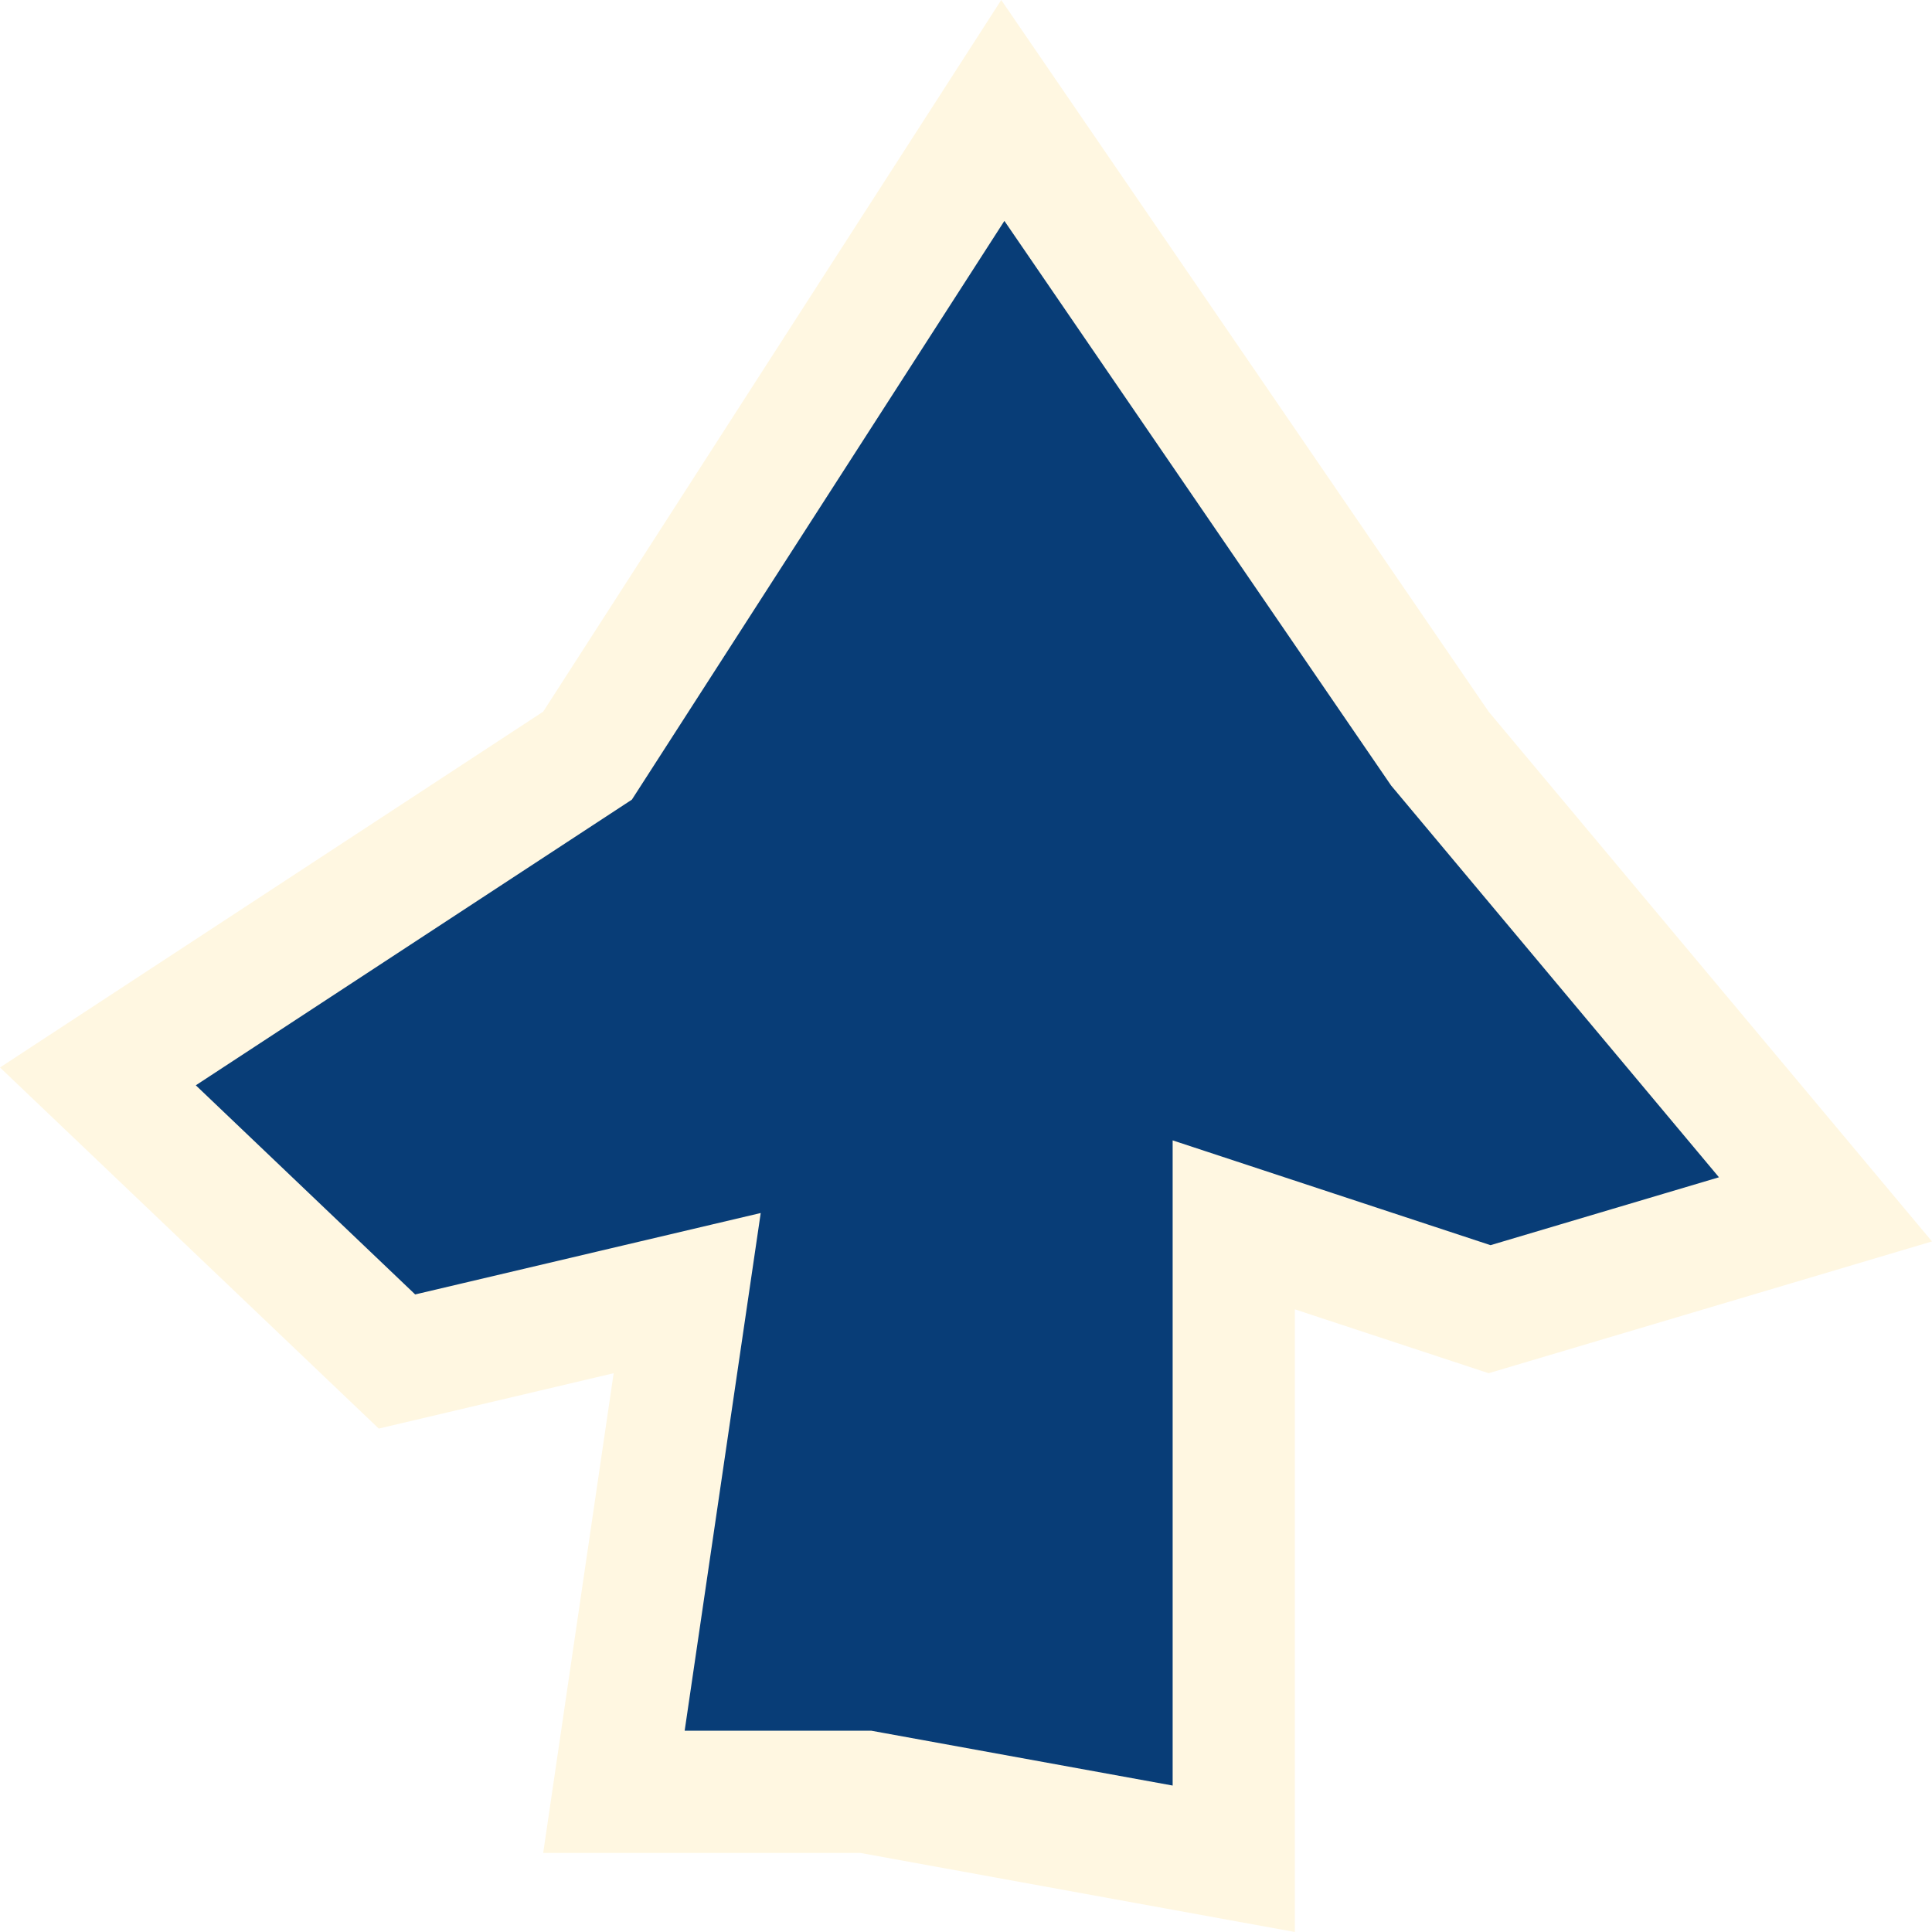
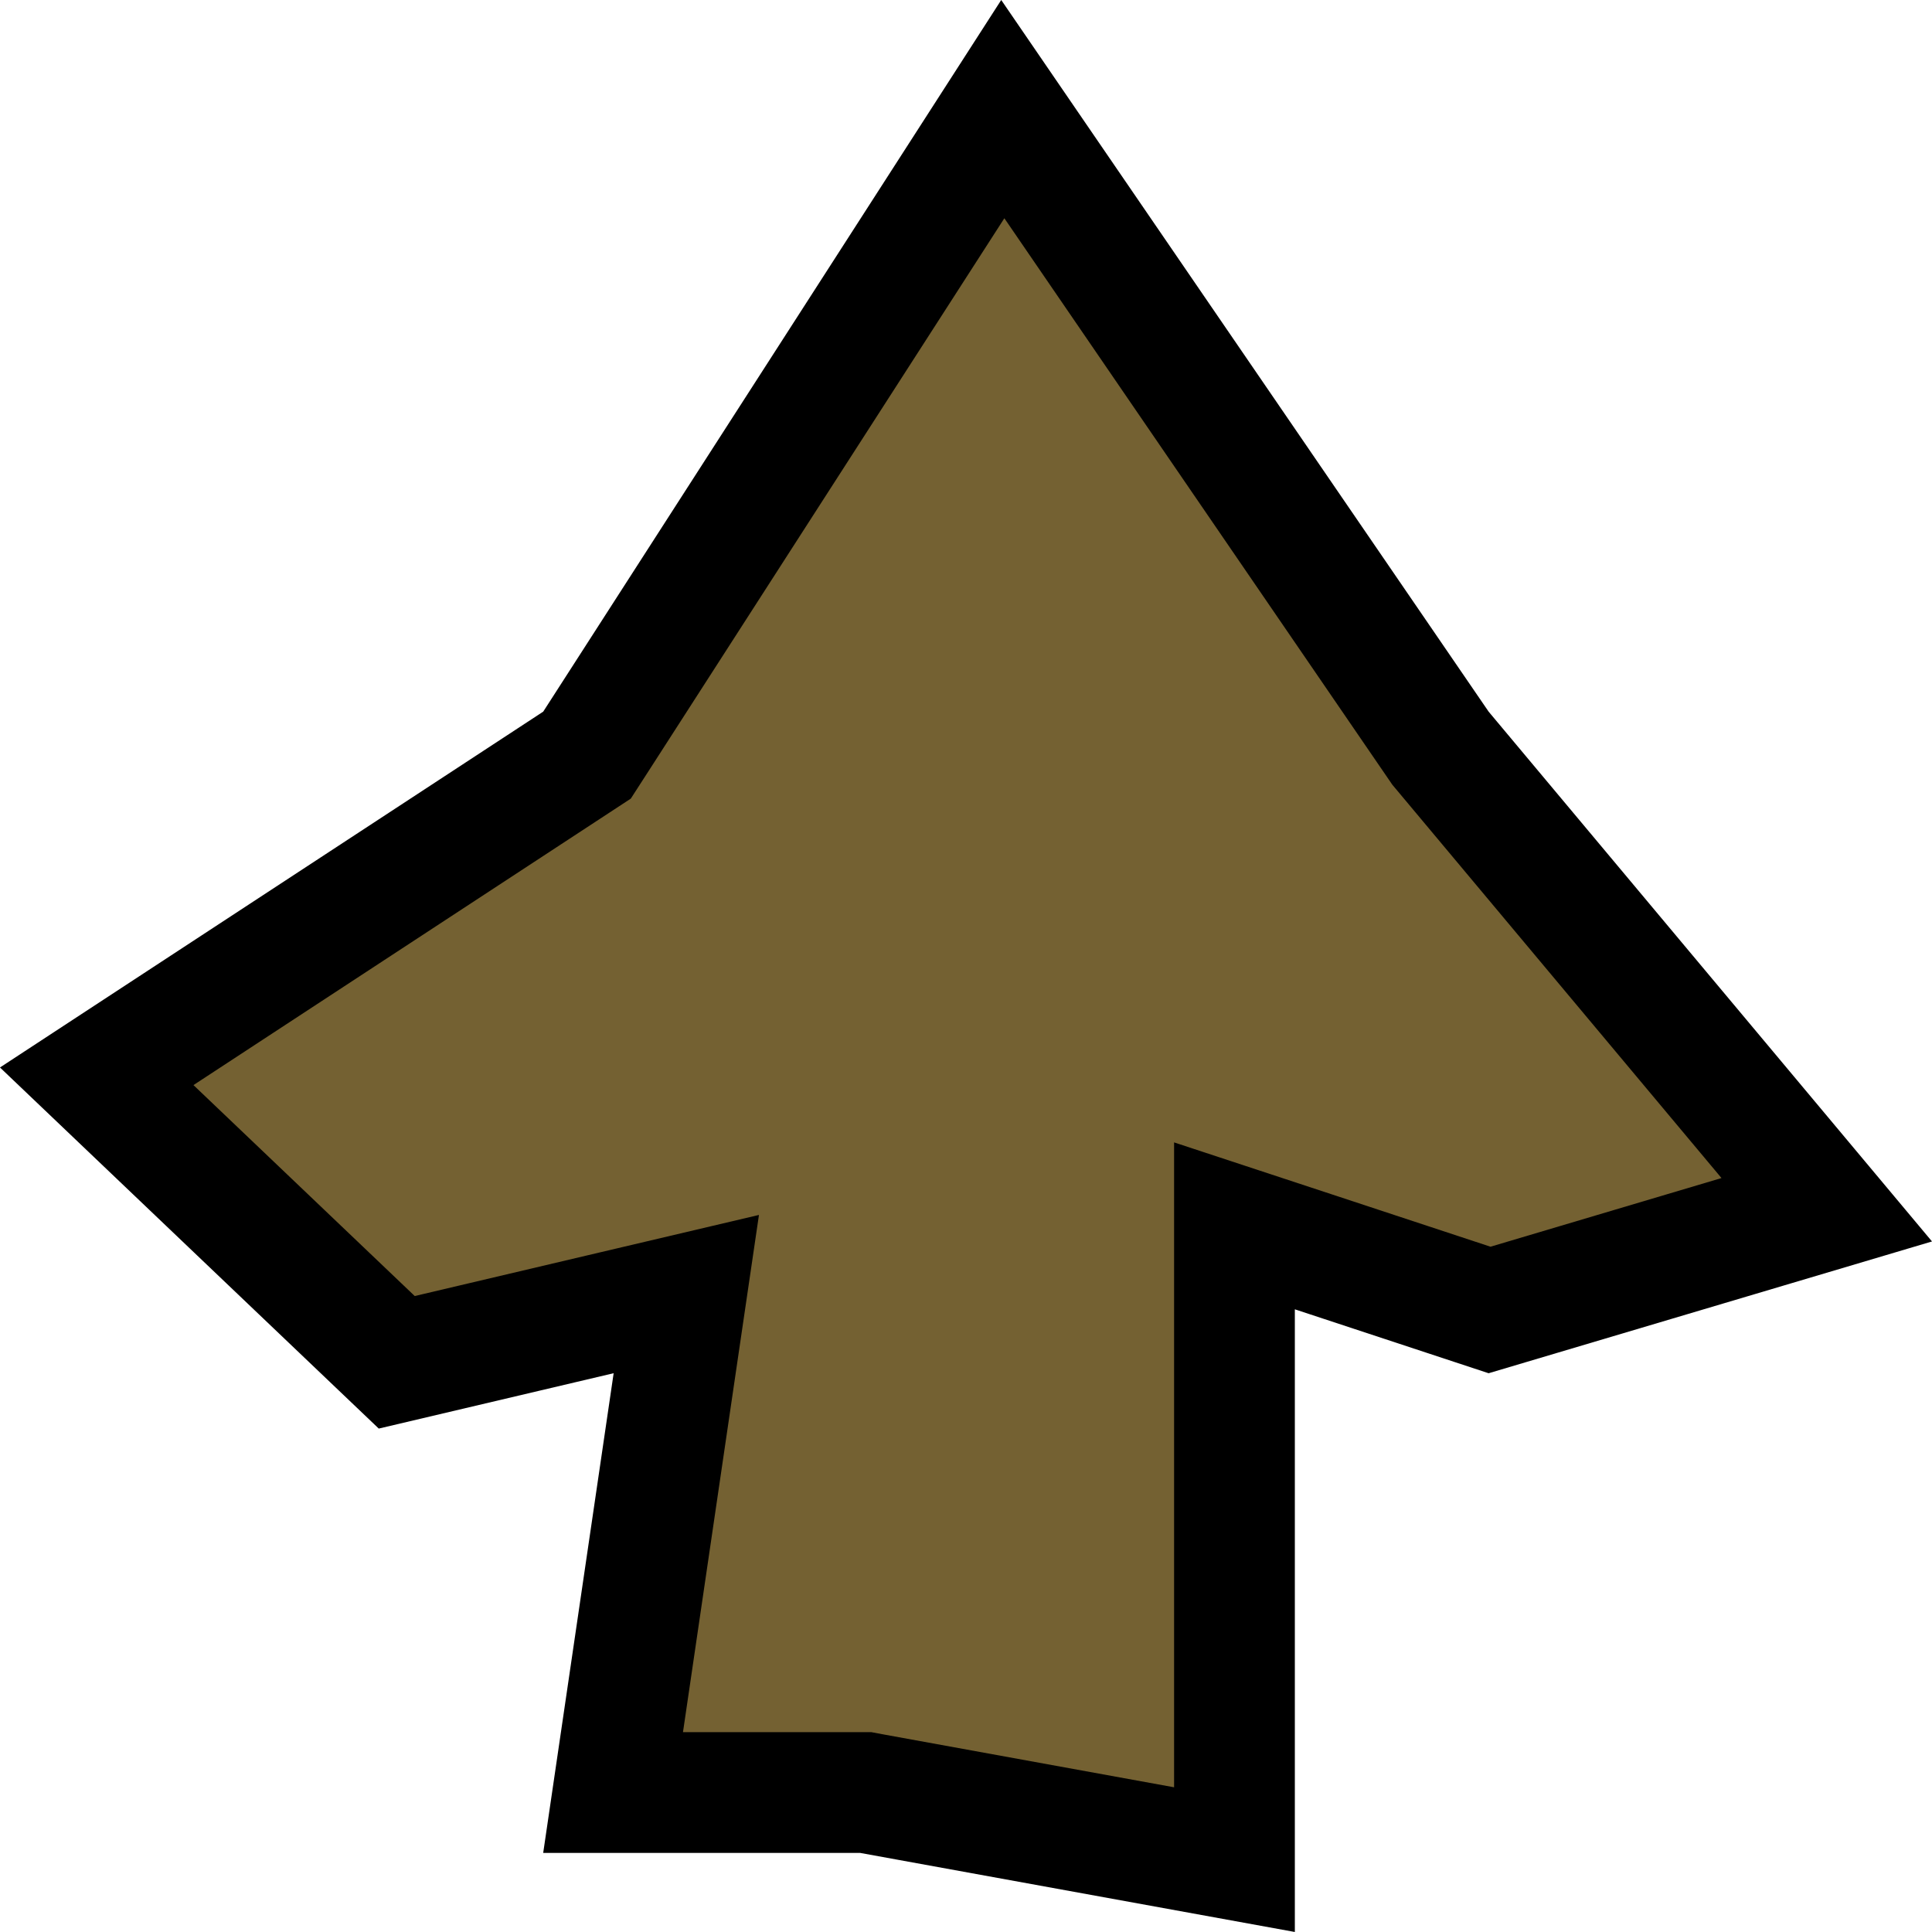
- <svg xmlns="http://www.w3.org/2000/svg" width="332" height="332" viewBox="0 0 332 332" fill="none">
-   <path d="M102.173 127.975L172.326 18.979L247.149 128.225L247.435 128.643L247.759 129.031L313.695 207.819L255.974 224.976L225.798 215.028L212.011 210.483V225V319.417L149.716 308.082L148.783 307.912H147.836H105.499L115.841 237.504L118.088 222.213L103.045 225.758L68.216 233.965L16.824 184.97L99.097 131.075L100.964 129.852L102.173 127.975Z" fill="#083D77" stroke="#FFF7E1" stroke-width="21" />
+ <svg xmlns="http://www.w3.org/2000/svg" width="48" height="48" viewBox="0 0 48 48" fill="none">
+   <path d="M14.757 18.493L24.914 2.711L35.747 18.528L35.788 18.588L35.834 18.643L45.385 30.056L37.008 32.546L32.64 31.105L30.67 30.456V32.53V46.202L21.642 44.56L21.509 44.535H21.374H15.232L16.73 34.335L17.051 32.151L14.902 32.657L9.857 33.846L2.403 26.74L14.317 18.936L14.584 18.761L14.757 18.493Z" fill="#746132" stroke="black" stroke-width="3" />
</svg>
